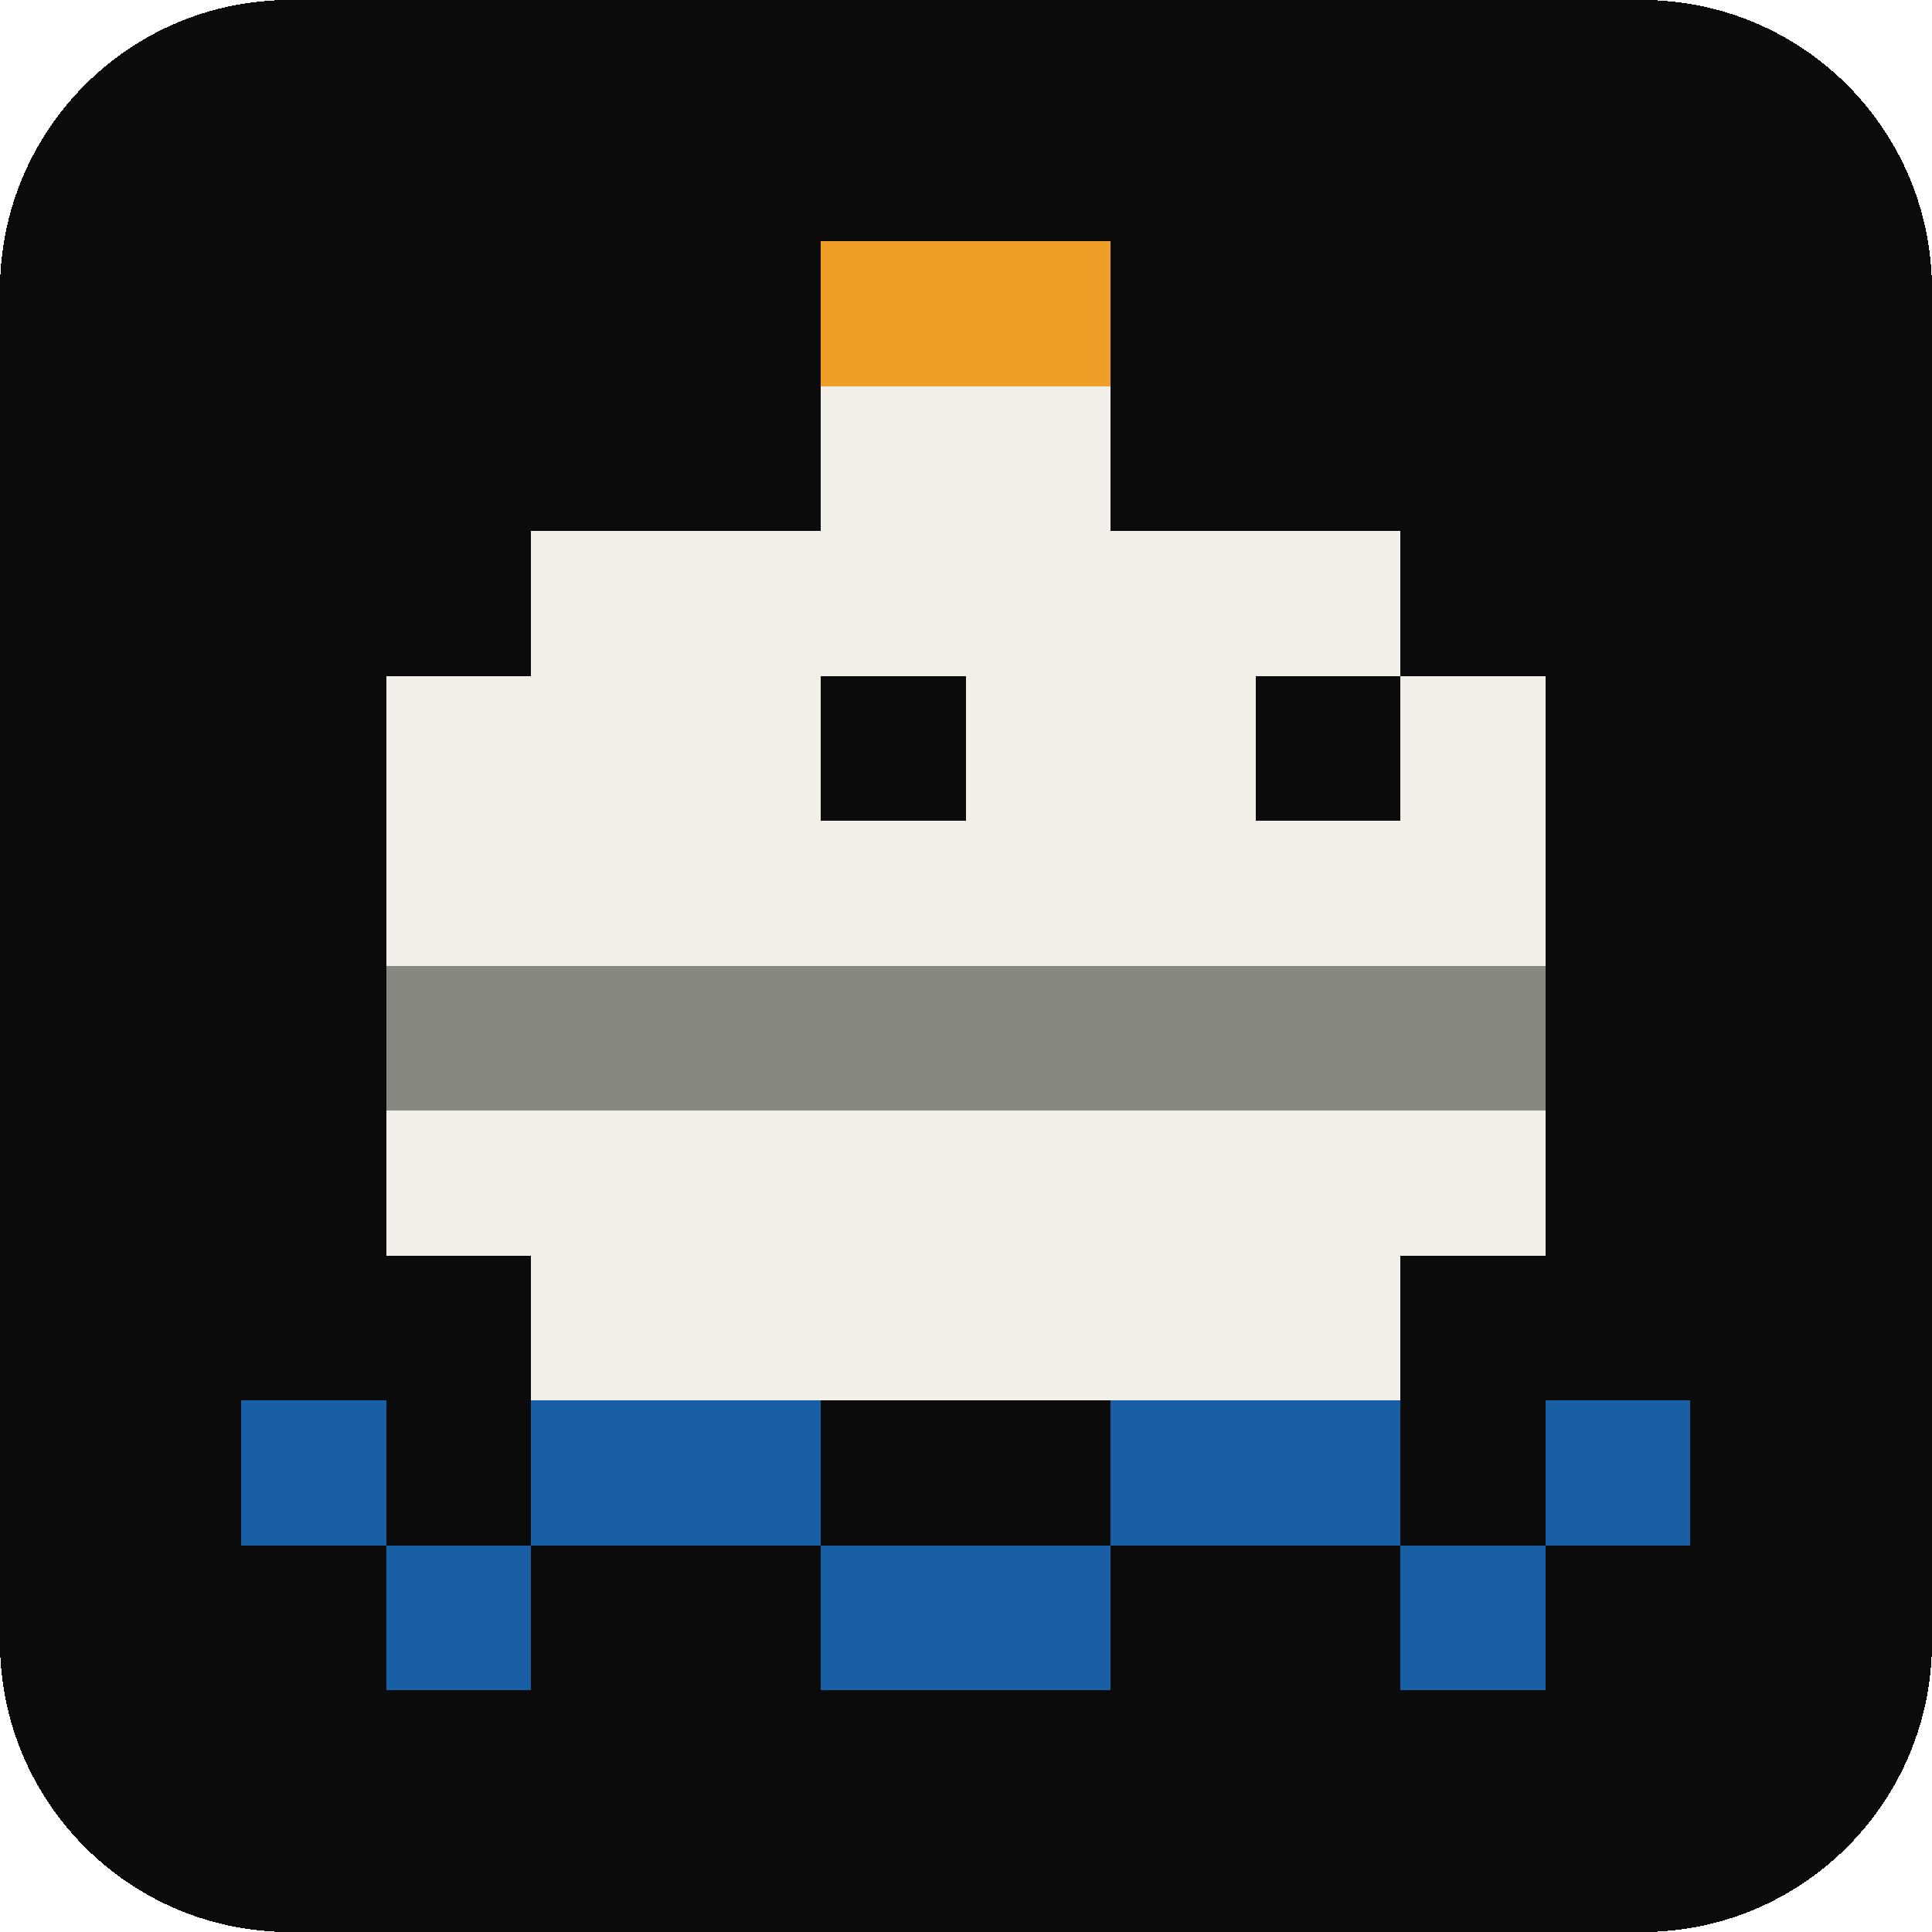
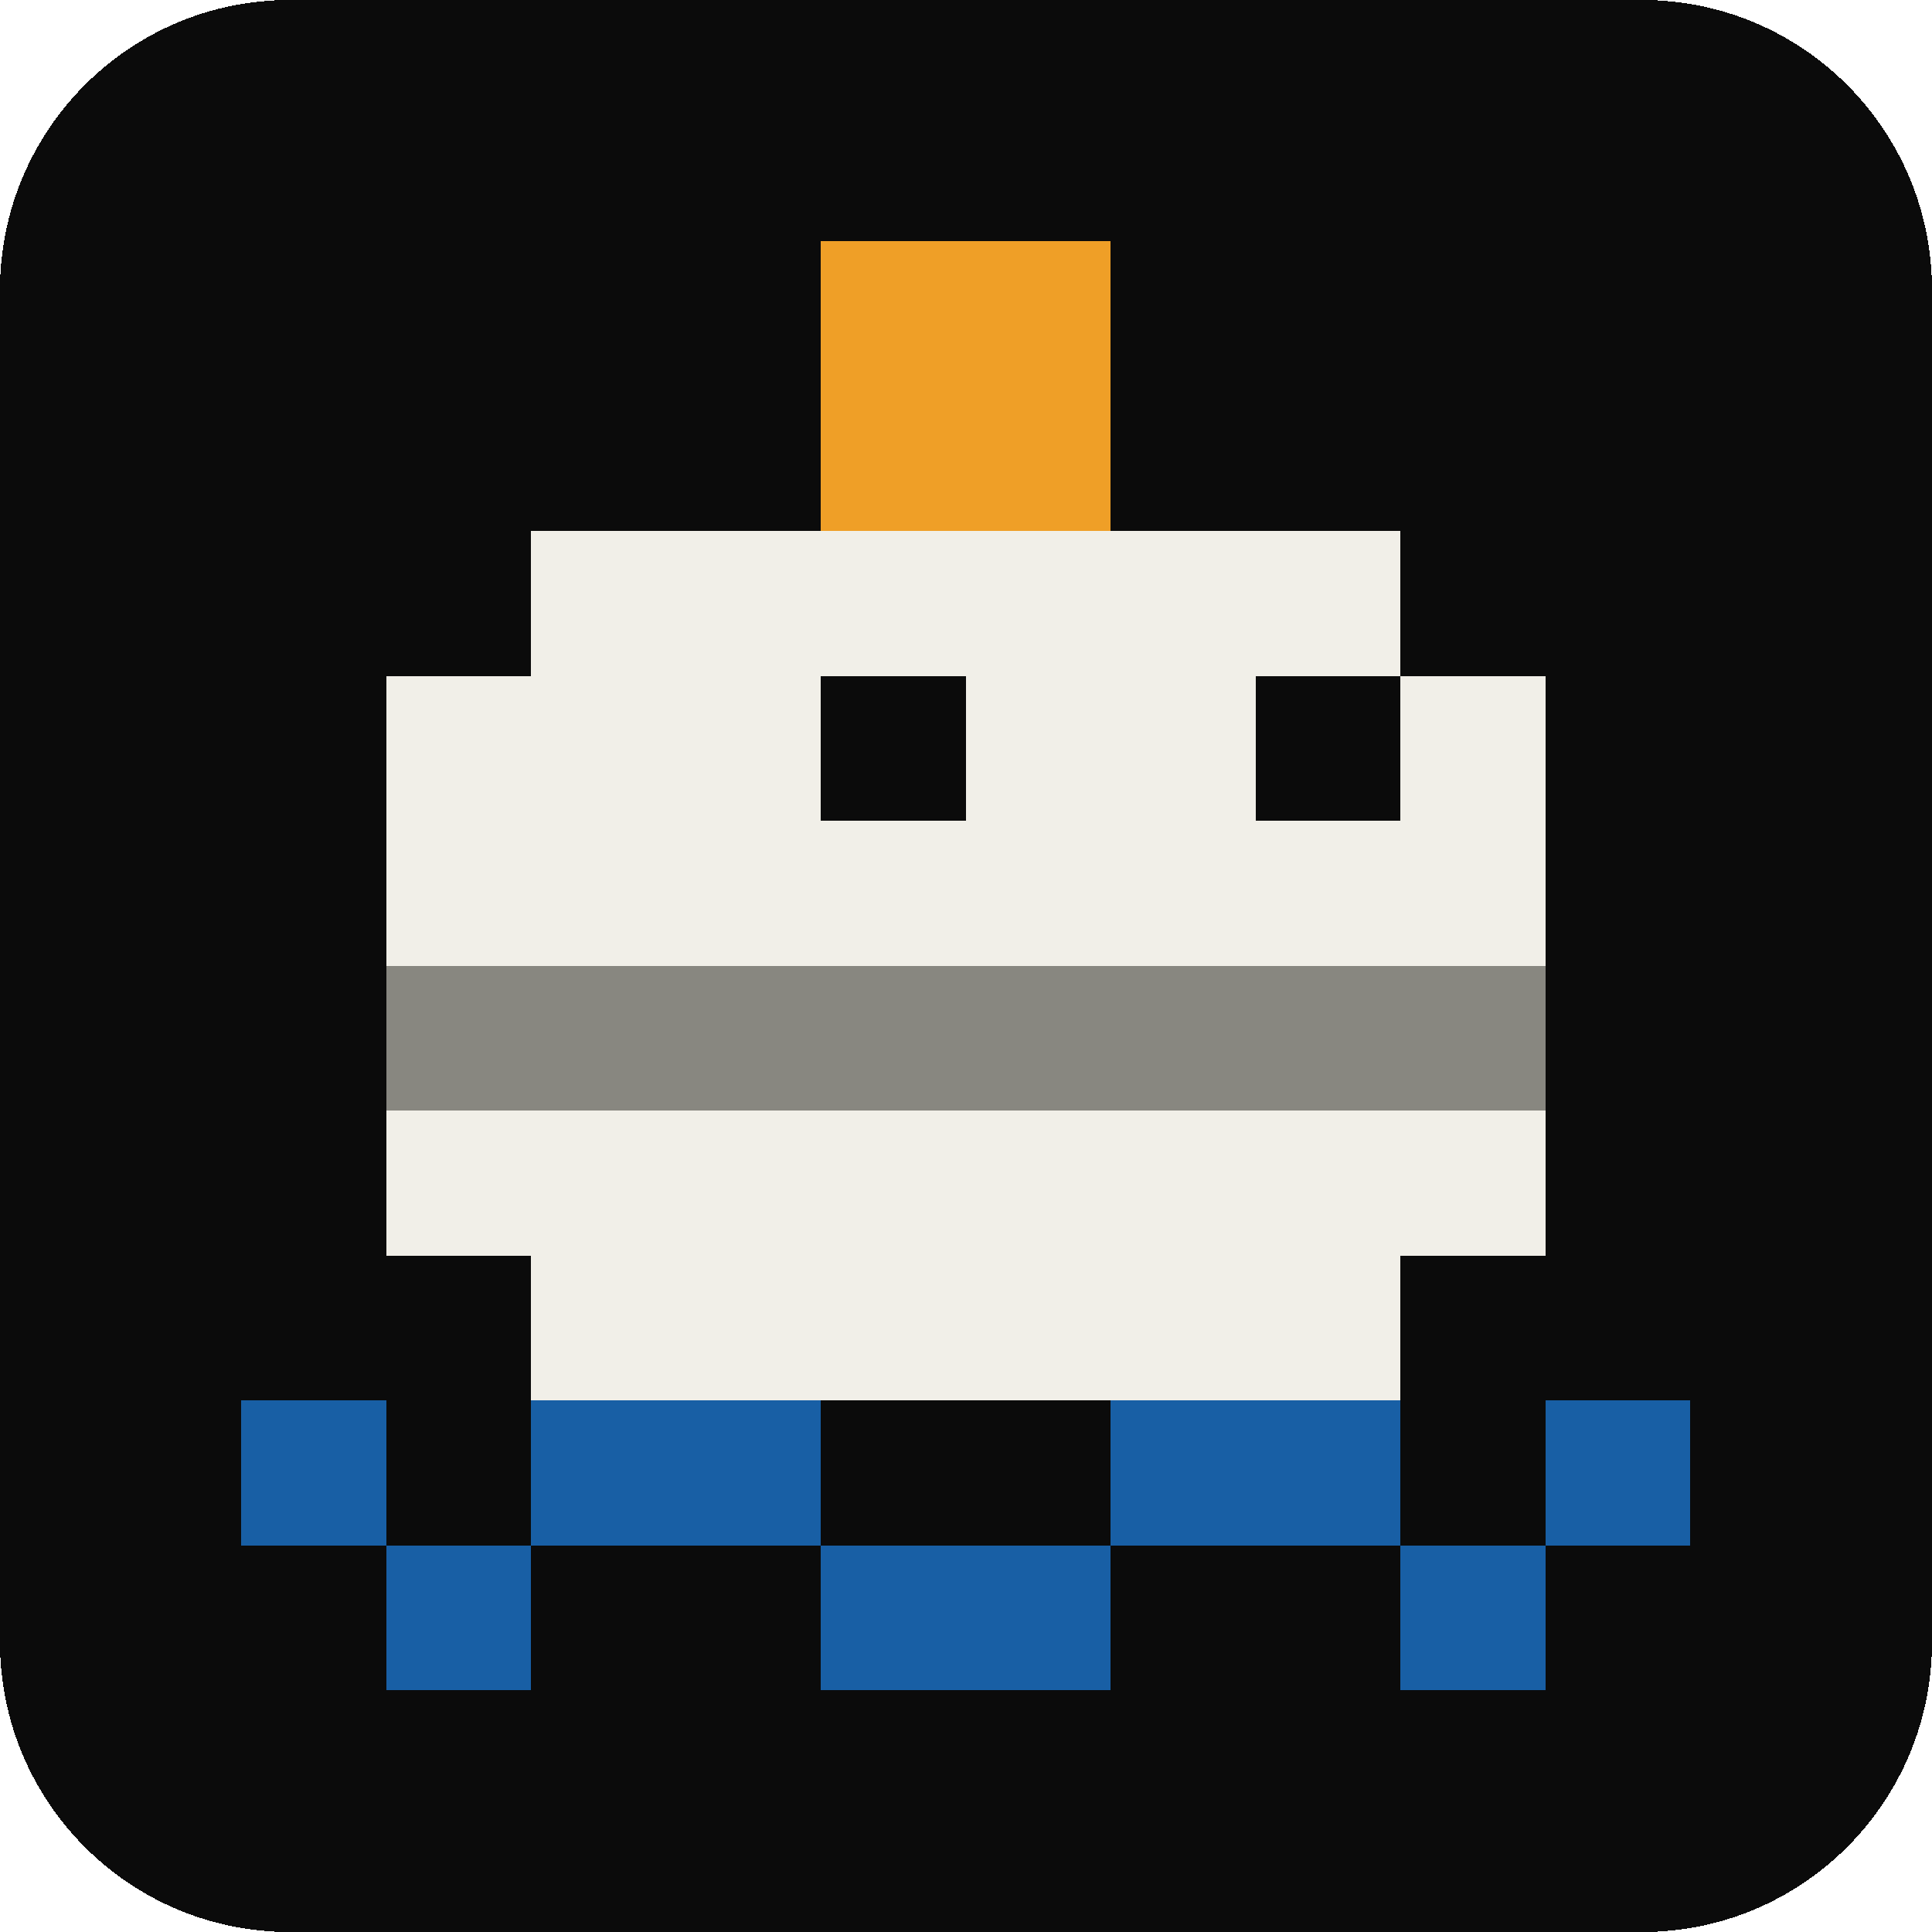
<svg xmlns="http://www.w3.org/2000/svg" shape-rendering="crispEdges" width="80" height="80" viewBox="0 0 80 80">
  <rect width="80" height="80" rx="12" fill="#0b0b0b" />
  <g>
    <rect x="34" y="10" width="6" height="6" fill="#EF9F27" />
    <rect x="40" y="10" width="6" height="6" fill="#EF9F27" />
-     <rect x="34" y="16" width="6" height="6" fill="#F1EFE8" />
-     <rect x="40" y="16" width="6" height="6" fill="#F1EFE8" />
+     <rect x="34" y="16" width="6" height="6" fill="#EF9F27" />
+     <rect x="40" y="16" width="6" height="6" fill="#EF9F27" />
    <rect x="22" y="22" width="6" height="6" fill="#F1EFE8" />
    <rect x="28" y="22" width="6" height="6" fill="#F1EFE8" />
    <rect x="34" y="22" width="6" height="6" fill="#F1EFE8" />
    <rect x="40" y="22" width="6" height="6" fill="#F1EFE8" />
    <rect x="46" y="22" width="6" height="6" fill="#F1EFE8" />
    <rect x="52" y="22" width="6" height="6" fill="#F1EFE8" />
    <rect x="16" y="28" width="6" height="6" fill="#F1EFE8" />
    <rect x="22" y="28" width="6" height="6" fill="#F1EFE8" />
    <rect x="28" y="28" width="6" height="6" fill="#F1EFE8" />
    <rect x="40" y="28" width="6" height="6" fill="#F1EFE8" />
    <rect x="46" y="28" width="6" height="6" fill="#F1EFE8" />
    <rect x="58" y="28" width="6" height="6" fill="#F1EFE8" />
    <rect x="16" y="34" width="6" height="6" fill="#F1EFE8" />
    <rect x="22" y="34" width="6" height="6" fill="#F1EFE8" />
    <rect x="28" y="34" width="6" height="6" fill="#F1EFE8" />
    <rect x="34" y="34" width="6" height="6" fill="#F1EFE8" />
    <rect x="40" y="34" width="6" height="6" fill="#F1EFE8" />
    <rect x="46" y="34" width="6" height="6" fill="#F1EFE8" />
    <rect x="52" y="34" width="6" height="6" fill="#F1EFE8" />
    <rect x="58" y="34" width="6" height="6" fill="#F1EFE8" />
    <rect x="16" y="40" width="6" height="6" fill="#888780" />
    <rect x="22" y="40" width="6" height="6" fill="#888780" />
    <rect x="28" y="40" width="6" height="6" fill="#888780" />
    <rect x="34" y="40" width="6" height="6" fill="#888780" />
    <rect x="40" y="40" width="6" height="6" fill="#888780" />
    <rect x="46" y="40" width="6" height="6" fill="#888780" />
    <rect x="52" y="40" width="6" height="6" fill="#888780" />
    <rect x="58" y="40" width="6" height="6" fill="#888780" />
    <rect x="16" y="46" width="6" height="6" fill="#F1EFE8" />
    <rect x="22" y="46" width="6" height="6" fill="#F1EFE8" />
    <rect x="28" y="46" width="6" height="6" fill="#F1EFE8" />
    <rect x="34" y="46" width="6" height="6" fill="#F1EFE8" />
    <rect x="40" y="46" width="6" height="6" fill="#F1EFE8" />
    <rect x="46" y="46" width="6" height="6" fill="#F1EFE8" />
    <rect x="52" y="46" width="6" height="6" fill="#F1EFE8" />
    <rect x="58" y="46" width="6" height="6" fill="#F1EFE8" />
    <rect x="22" y="52" width="6" height="6" fill="#F1EFE8" />
    <rect x="28" y="52" width="6" height="6" fill="#F1EFE8" />
    <rect x="34" y="52" width="6" height="6" fill="#F1EFE8" />
    <rect x="40" y="52" width="6" height="6" fill="#F1EFE8" />
    <rect x="46" y="52" width="6" height="6" fill="#F1EFE8" />
    <rect x="52" y="52" width="6" height="6" fill="#F1EFE8" />
    <rect x="10" y="58" width="6" height="6" fill="#185FA5" />
    <rect x="22" y="58" width="6" height="6" fill="#185FA5" />
    <rect x="28" y="58" width="6" height="6" fill="#185FA5" />
    <rect x="46" y="58" width="6" height="6" fill="#185FA5" />
    <rect x="52" y="58" width="6" height="6" fill="#185FA5" />
    <rect x="64" y="58" width="6" height="6" fill="#185FA5" />
    <rect x="16" y="64" width="6" height="6" fill="#185FA5" />
    <rect x="34" y="64" width="6" height="6" fill="#185FA5" />
    <rect x="40" y="64" width="6" height="6" fill="#185FA5" />
    <rect x="58" y="64" width="6" height="6" fill="#185FA5" />
  </g>
</svg>
